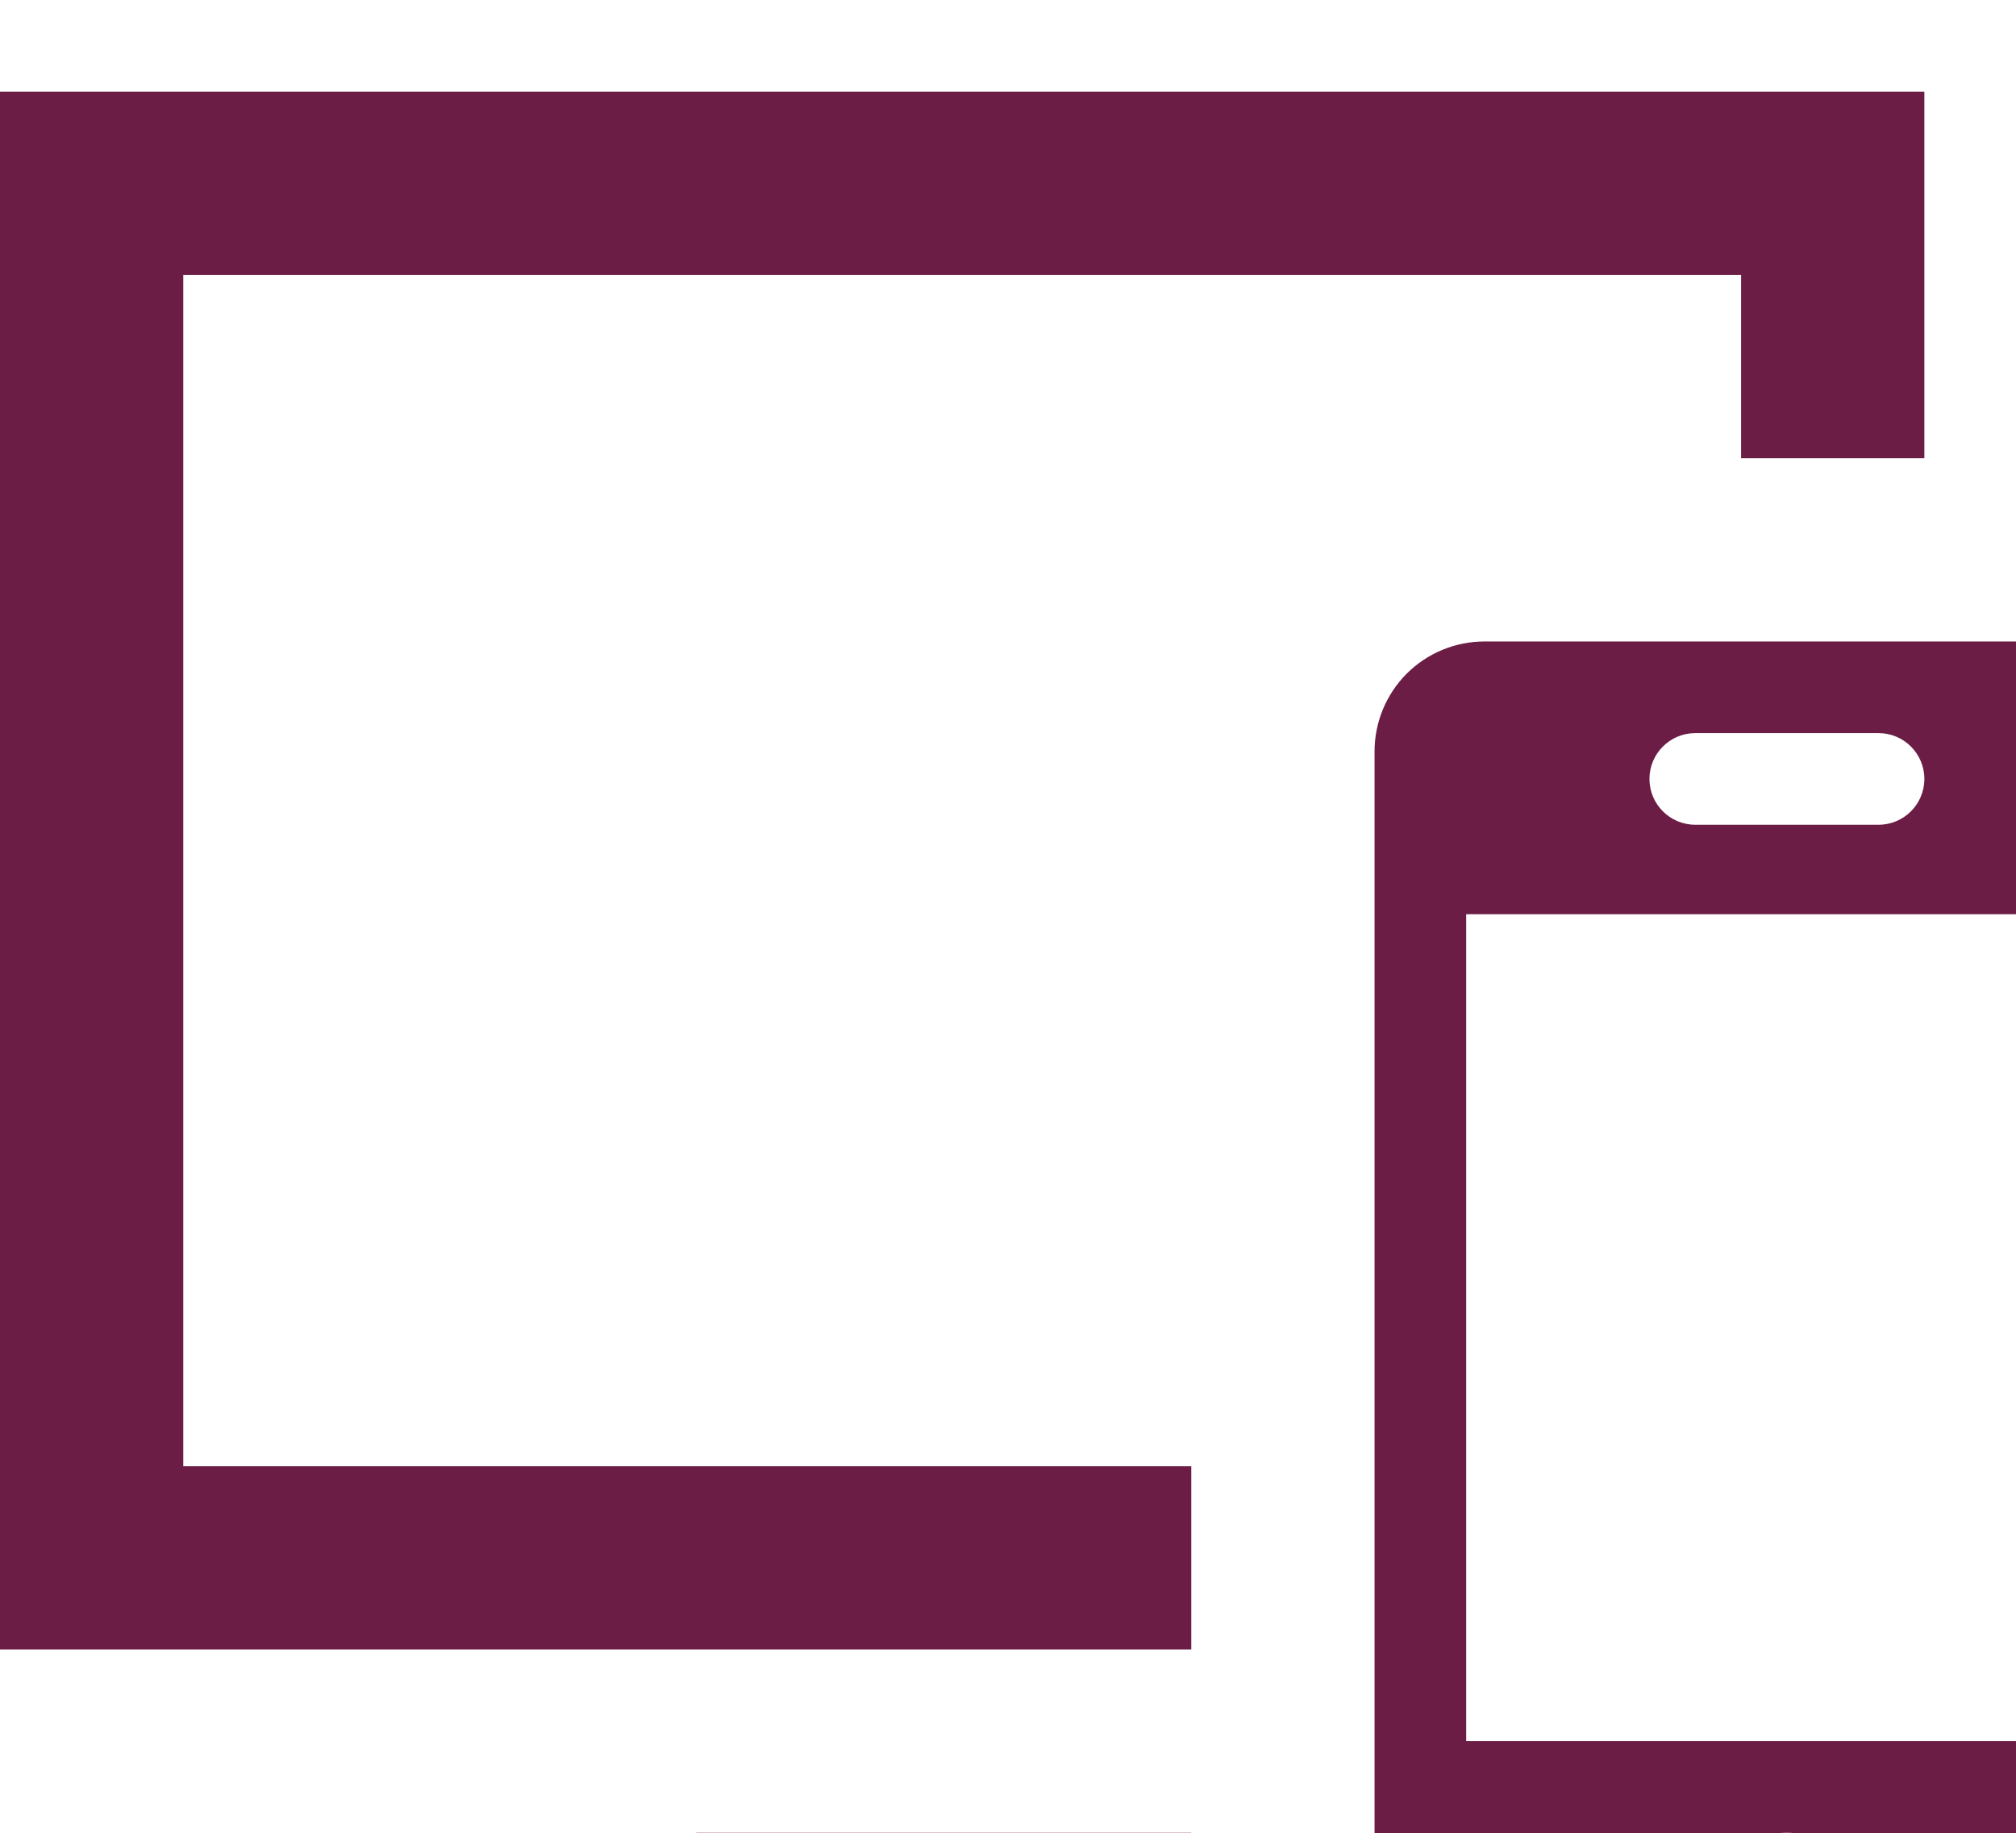
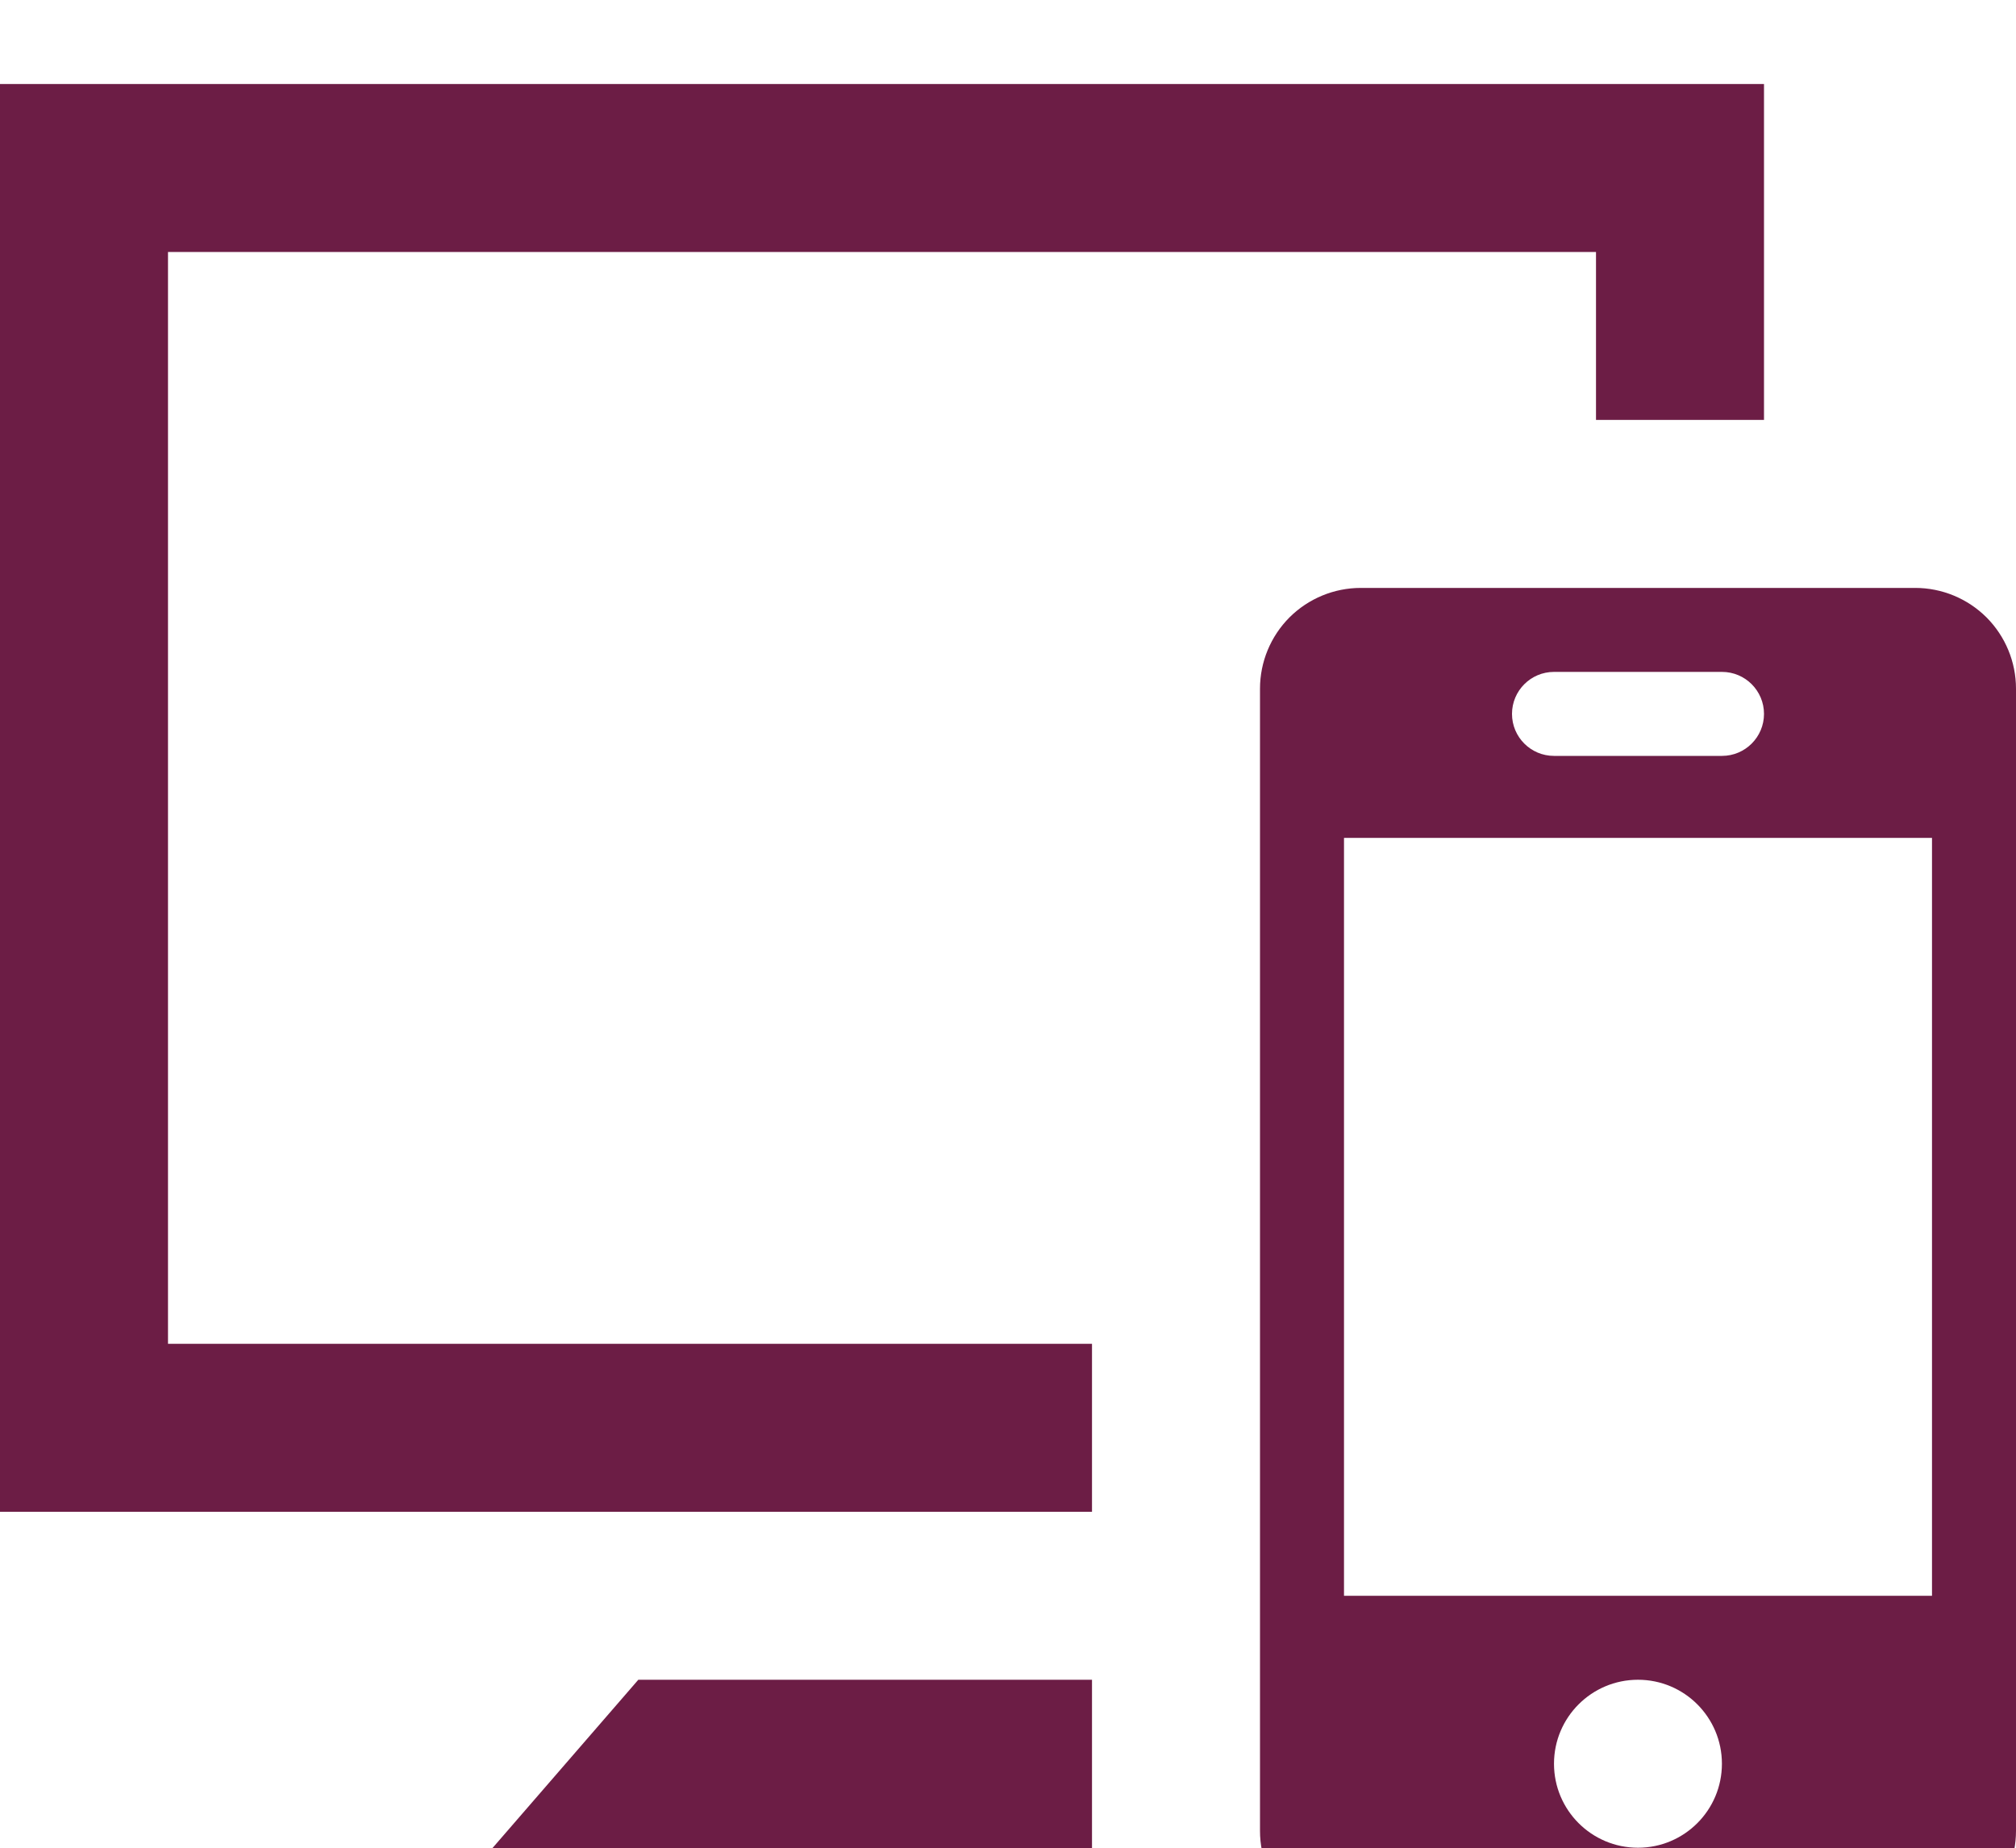
- <svg xmlns="http://www.w3.org/2000/svg" class="icon" width="22" height="20" fill-rule="evenodd" clip-rule="evenodd">
+ <svg xmlns="http://www.w3.org/2000/svg" class="icon" width="24" height="22" fill-rule="evenodd" clip-rule="evenodd">
  <path fill="#6C1D45" d="M24 8.2c0-.318-.126-.623-.351-.849-.226-.225-.531-.351-.849-.351h-6.6c-.318 0-.623.126-.849.351-.225.226-.351.531-.351.849v13.6c0 .318.126.623.351.849.226.225.531.351.849.351h6.6c.318 0 .623-.126.849-.351.225-.226.351-.531.351-.849v-13.6zm-11 14.8h-8l2.599-3h5.401v3zm6.5-1c-.553 0-1-.448-1-1s.447-1 1-1c.552 0 .999.448.999 1s-.447 1-.999 1zm3.5-3v-9.024h-7v9.024h7zm-2-14h-2v-2h-17v13h11v2h-13v-17h21v4zm-.5 4c.276 0 .5-.224.5-.5s-.224-.5-.5-.5h-2c-.276 0-.5.224-.5.5s.224.5.5.5h2z" />
</svg>
